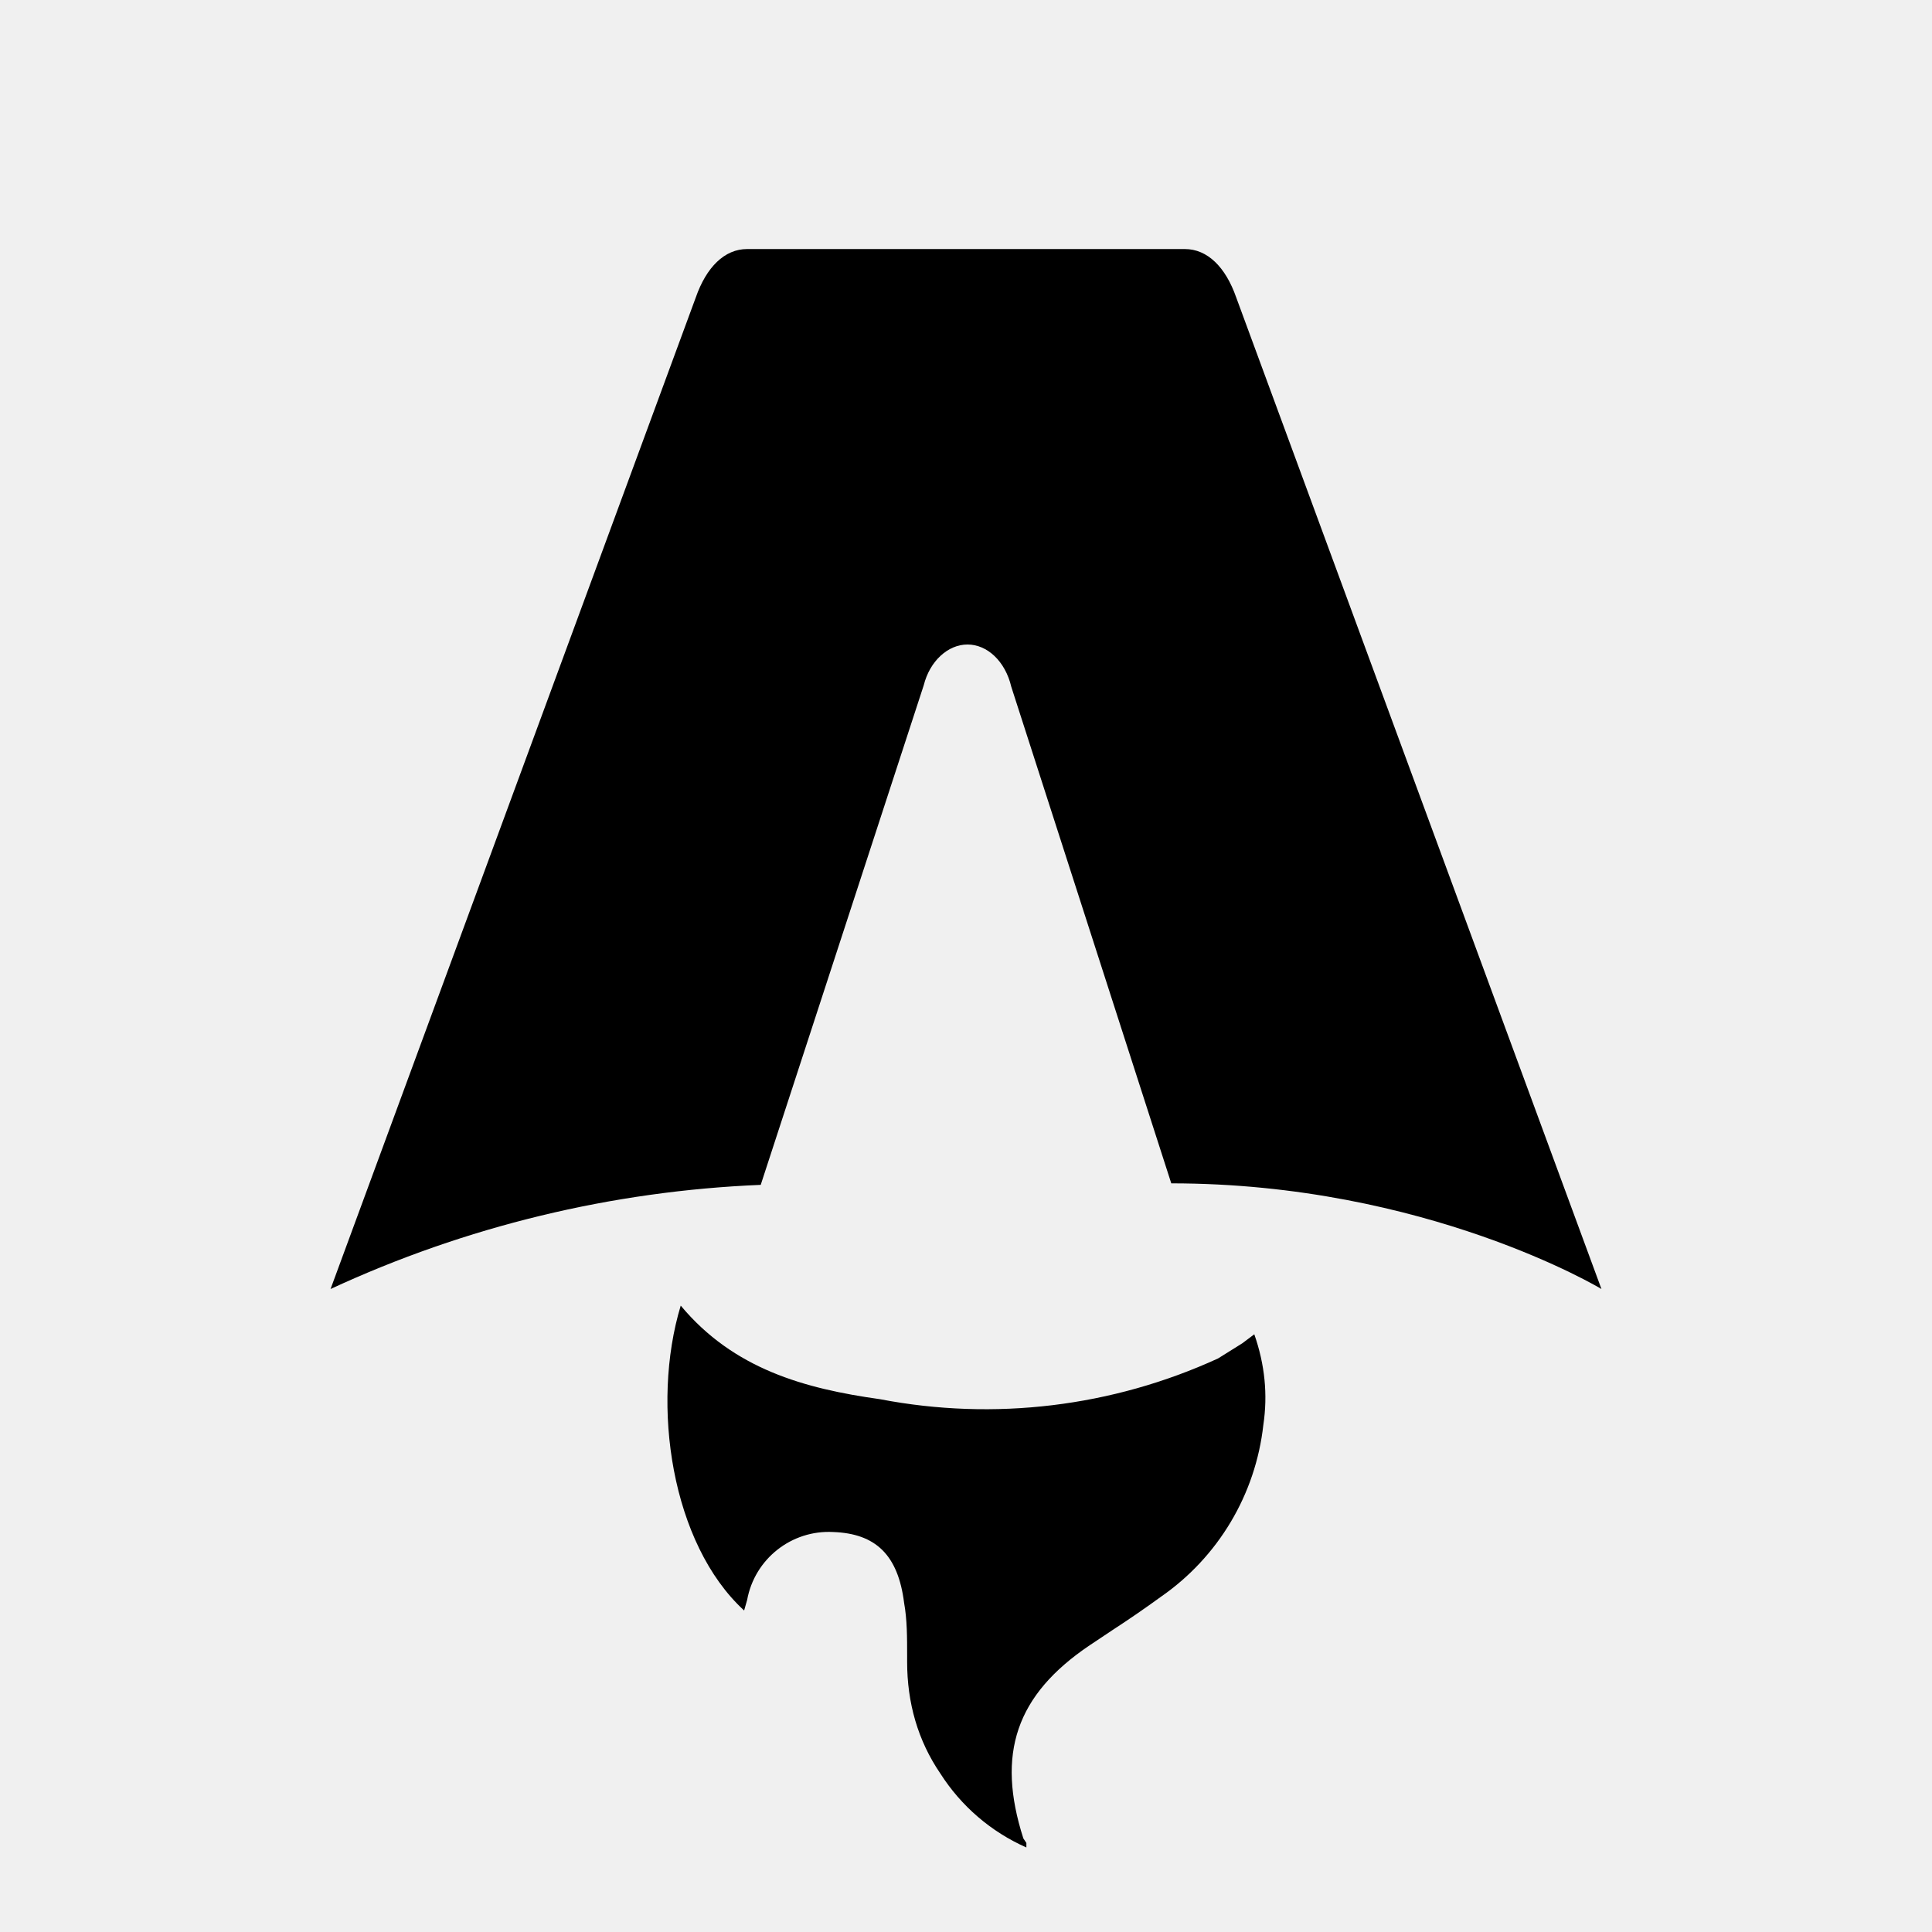
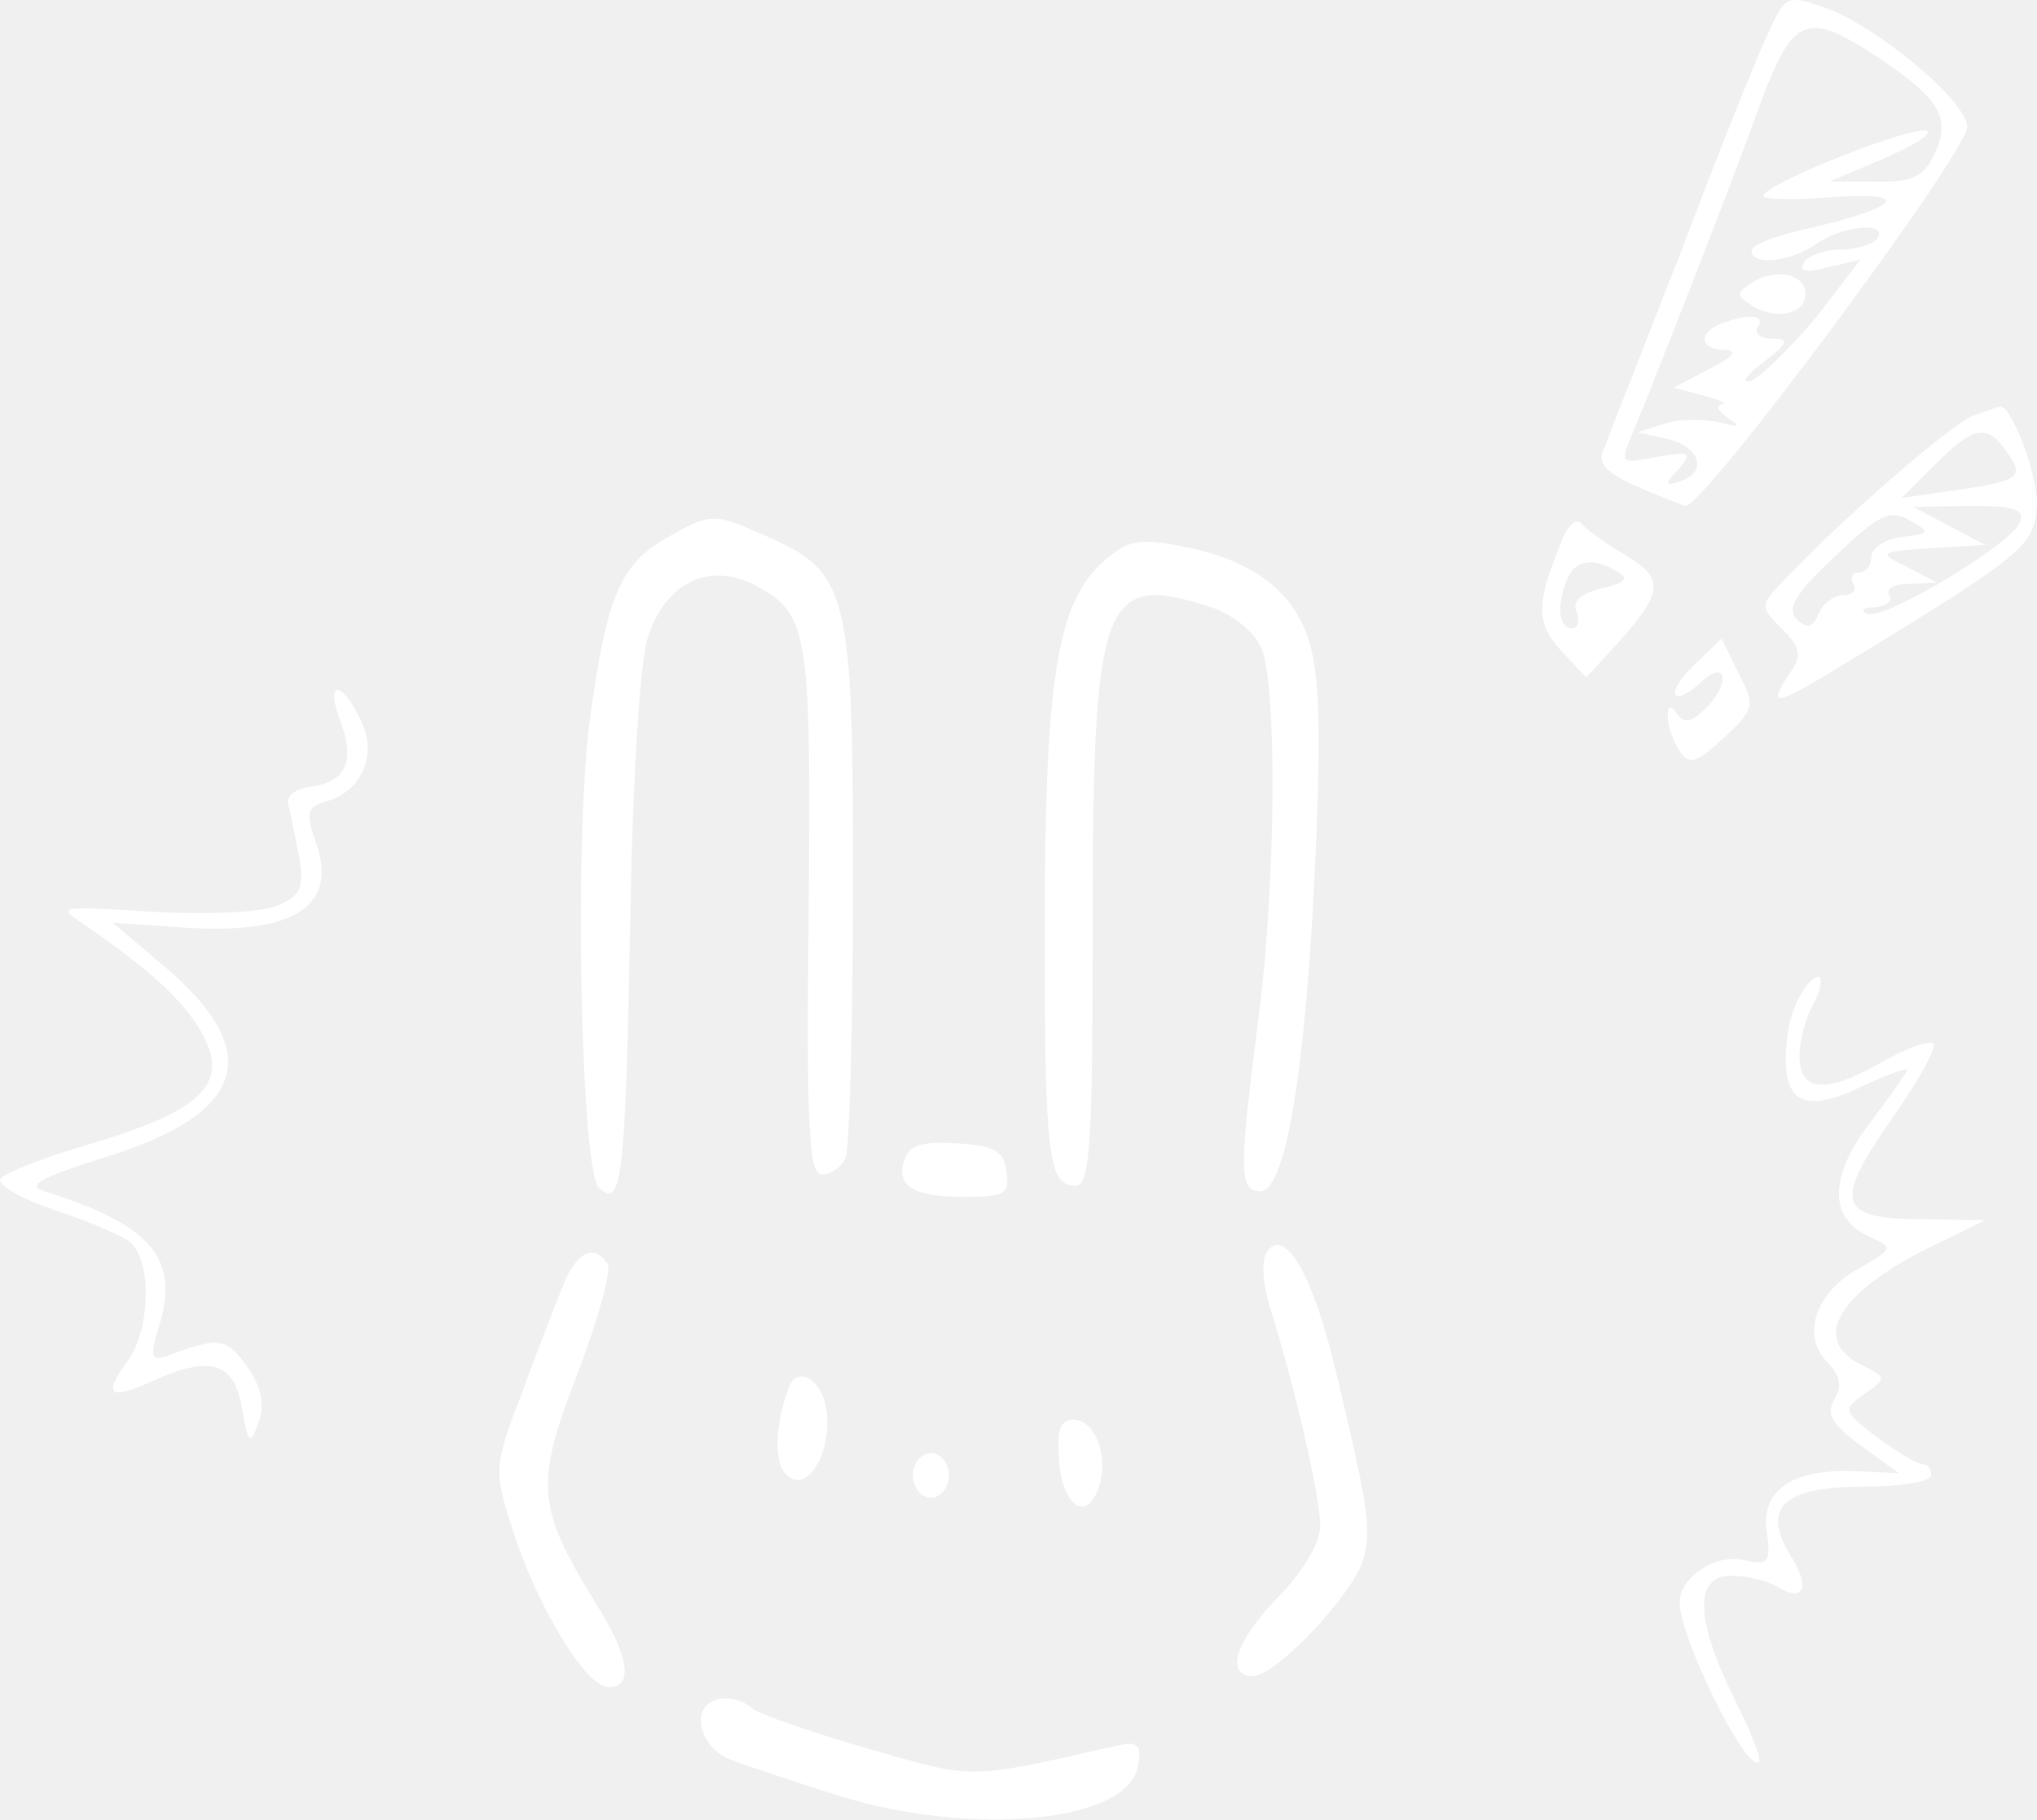
- <svg xmlns="http://www.w3.org/2000/svg" fill="none" viewBox="0 0 128 128">
-   <path d="M50.4 78.5a75.1 75.1 0 0 0-28.5 6.9l24.2-65.7c.7-2 1.9-3.2 3.4-3.2h29c1.5 0 2.7 1.2 3.4 3.2l24.2 65.7s-11.6-7-28.5-7L67 45.5c-.4-1.7-1.6-2.8-2.9-2.8-1.3 0-2.5 1.1-2.9 2.7L50.4 78.5Zm-1.1 28.2Zm-4.2-20.2c-2 6.6-.6 15.8 4.2 20.2a17.5 17.5 0 0 1 .2-.7 5.5 5.5 0 0 1 5.7-4.5c2.8.1 4.3 1.5 4.7 4.7.2 1.1.2 2.3.2 3.5v.4c0 2.7.7 5.2 2.2 7.4a13 13 0 0 0 5.7 4.9v-.3l-.2-.3c-1.8-5.6-.5-9.5 4.4-12.8l1.5-1a73 73 0 0 0 3.2-2.2 16 16 0 0 0 6.8-11.4c.3-2 .1-4-.6-6l-.8.6-1.6 1a37 37 0 0 1-22.4 2.7c-5-.7-9.7-2-13.2-6.2Z" />
-   <style>
-         path { fill: #000; }
-         @media (prefers-color-scheme: dark) {
-             path { fill: #FFF; }
-         }
-     </style>
+ <svg xmlns="http://www.w3.org/2000/svg" width="75" height="67" viewBox="0 0 75 67" fill="none">
+   <path d="M65.064 1.308C64.667 2.129 63.211 5.782 61.844 9.393C60.432 13.005 59.153 16.247 59.02 16.616C58.8 17.068 59.197 17.437 60.3 17.93C61.182 18.299 61.976 18.627 62.064 18.627C62.77 18.627 72.43 5.618 72.43 4.674C72.43 3.73 69.078 0.939 67.181 0.282C65.769 -0.21 65.725 -0.169 65.064 1.308ZM69.298 2.211C71.46 3.689 71.857 4.386 71.195 5.741C70.798 6.52 70.357 6.726 69.034 6.685H67.357L69.298 5.864C70.357 5.412 71.107 4.961 70.975 4.838C70.666 4.51 64.931 6.767 64.931 7.218C64.931 7.341 66.078 7.382 67.49 7.259C70.445 7.054 69.96 7.629 66.608 8.408C65.417 8.655 64.49 9.024 64.49 9.229C64.49 9.804 65.946 9.639 66.872 8.983C67.843 8.285 69.563 8.162 69.122 8.778C68.99 8.983 68.372 9.188 67.799 9.188C67.225 9.188 66.608 9.393 66.431 9.639C66.211 10.009 66.475 10.05 67.313 9.845L68.504 9.557L66.828 11.732C65.858 12.882 64.799 13.908 64.446 14.031C64.093 14.113 64.314 13.784 64.931 13.333C65.858 12.635 65.902 12.471 65.24 12.471C64.799 12.471 64.578 12.266 64.711 12.061C65.02 11.609 64.446 11.527 63.432 11.897C62.505 12.225 62.549 12.882 63.52 12.882C64.005 12.923 63.829 13.128 62.946 13.579L61.623 14.277L62.726 14.564C63.343 14.728 63.652 14.893 63.388 14.893C63.167 14.934 63.255 15.139 63.608 15.385C64.137 15.713 64.049 15.754 63.299 15.549C62.726 15.426 61.844 15.426 61.314 15.59L60.3 15.919L61.403 16.165C62.593 16.452 62.902 17.396 61.844 17.724C61.27 17.93 61.27 17.848 61.8 17.273C62.329 16.657 62.241 16.616 61.005 16.822C59.638 17.109 59.638 17.068 60.123 15.919C60.785 14.359 63.961 6.233 64.799 3.853C66.034 0.529 66.519 0.364 69.298 2.211Z" fill="white" />
+   <path d="M64.49 10.419C63.917 10.789 63.917 10.871 64.49 11.24C65.372 11.815 66.475 11.568 66.475 10.83C66.475 10.091 65.372 9.845 64.49 10.419Z" fill="white" />
+   <path d="M72.651 15.303C71.813 15.631 67.666 19.243 65.637 21.418C64.799 22.28 64.799 22.362 65.637 23.183C66.299 23.839 66.343 24.168 65.902 24.783C65.02 26.137 65.284 26.055 68.372 24.168C74.415 20.474 74.856 20.105 74.989 18.75C75.121 17.724 74.062 14.852 73.621 14.975C73.577 14.975 73.136 15.139 72.651 15.303ZM73.93 16.698C74.547 17.56 74.327 17.724 71.989 18.053L70.004 18.34L71.327 17.027C72.695 15.672 73.18 15.59 73.93 16.698ZM70.004 19.776C69.387 19.858 68.901 20.187 68.901 20.515C68.901 20.843 68.681 21.09 68.416 21.09C68.196 21.09 68.107 21.254 68.24 21.5C68.372 21.705 68.24 21.91 67.887 21.91C67.534 21.91 67.093 22.239 66.96 22.608C66.74 23.101 66.564 23.183 66.166 22.813C65.769 22.444 66.078 21.869 67.534 20.515C69.21 18.915 69.563 18.75 70.313 19.161C71.107 19.612 71.063 19.653 70.004 19.776ZM74.371 19.243C74.018 20.064 69.431 22.813 68.769 22.608C68.46 22.485 68.593 22.362 69.034 22.362C69.475 22.321 69.695 22.116 69.563 21.91C69.431 21.664 69.739 21.5 70.313 21.5L71.327 21.459L70.225 20.884C69.122 20.351 69.166 20.31 71.107 20.187L73.092 20.064L71.769 19.366L70.445 18.668L72.518 18.627C74.195 18.627 74.547 18.75 74.371 19.243Z" fill="white" />
+   <path d="M24.526 19.817C22.805 20.802 22.32 22.034 21.703 26.63C21.129 31.185 21.394 43.128 22.055 43.744C22.894 44.523 23.026 43.415 23.202 34.017C23.291 28.682 23.555 24.332 23.864 23.429C24.526 21.459 26.07 20.72 27.702 21.5C29.775 22.567 29.863 23.101 29.775 33.484C29.687 41.445 29.775 43.251 30.26 43.251C30.613 43.251 31.01 42.964 31.142 42.594C31.275 42.225 31.407 37.67 31.407 32.458C31.407 21.746 31.231 21.049 28.187 19.735C26.246 18.873 26.202 18.873 24.526 19.817Z" fill="white" />
+   <path d="M57.477 19.982C56.55 22.239 56.55 22.936 57.477 23.962L58.403 24.947L59.682 23.552C61.27 21.746 61.27 21.295 59.77 20.392C59.065 19.982 58.403 19.489 58.227 19.284C58.05 19.038 57.697 19.366 57.477 19.982ZM59.55 21.049C59.991 21.295 59.859 21.459 58.976 21.664C58.182 21.869 57.874 22.157 58.05 22.526C58.182 22.854 58.094 23.142 57.874 23.142C57.388 23.142 57.3 22.28 57.697 21.336C58.006 20.597 58.668 20.515 59.55 21.049Z" fill="white" />
+   <path d="M40.538 20.761C38.906 22.28 38.465 25.194 38.465 34.222C38.465 42.677 38.597 43.662 39.612 43.662C40.141 43.662 40.229 42.02 40.229 34.222C40.229 21.951 40.582 21.049 44.596 22.362C45.434 22.649 46.184 23.265 46.449 23.88C47.022 25.317 46.978 32.376 46.361 37.3C45.611 43.128 45.611 43.867 46.405 43.867C47.331 43.867 48.081 39.434 48.434 31.555C48.654 26.507 48.566 24.619 48.125 23.388C47.463 21.582 45.875 20.515 43.229 20.064C41.861 19.817 41.42 19.941 40.538 20.761Z" fill="white" />
+   <path d="M62.329 24.537C61.27 25.563 61.579 26.096 62.638 25.111C63.52 24.291 63.74 25.07 62.902 25.973C62.329 26.589 62.02 26.671 61.755 26.302C61.491 25.932 61.403 25.973 61.403 26.425C61.403 26.753 61.623 27.328 61.844 27.656C62.197 28.189 62.461 28.107 63.476 27.163C64.623 26.096 64.623 25.973 64.005 24.783L63.388 23.511L62.329 24.537Z" fill="white" />
+   <path d="M12.483 26.425C13.101 27.984 12.792 28.764 11.469 28.969C10.807 29.051 10.498 29.339 10.631 29.708C10.719 30.036 10.895 30.939 11.028 31.637C11.204 32.786 11.028 33.032 10.057 33.402C9.396 33.607 7.367 33.689 5.47 33.566C2.117 33.361 2.073 33.361 3.176 34.099C5.558 35.741 6.749 36.849 7.411 37.998C8.469 39.886 7.499 40.871 3.397 42.102C1.544 42.636 0 43.251 0 43.456C0 43.703 0.926 44.195 2.029 44.565C3.176 44.934 4.411 45.467 4.764 45.714C5.602 46.37 5.558 48.997 4.676 50.146C3.749 51.418 4.058 51.582 5.734 50.803C7.764 49.9 8.646 50.187 8.91 51.87C9.131 53.183 9.219 53.224 9.528 52.362C9.749 51.746 9.616 51.09 9.175 50.433C8.381 49.284 8.116 49.243 6.573 49.776C5.514 50.187 5.47 50.146 5.867 48.792C6.617 46.329 5.558 45.098 1.632 43.867C0.97 43.662 1.456 43.374 3.794 42.636C9.043 41.035 9.793 38.778 6.087 35.618L4.146 33.976L6.528 34.14C10.807 34.469 12.527 33.402 11.601 30.939C11.248 29.913 11.292 29.708 12.042 29.503C13.277 29.133 13.851 27.902 13.366 26.712C12.704 25.153 11.954 24.906 12.483 26.425Z" fill="white" />
+   <path d="M66.343 36.562C66.078 36.972 65.858 37.67 65.814 38.121C65.505 40.584 66.299 41.117 68.637 39.968C69.519 39.558 70.225 39.311 70.225 39.393C70.225 39.475 69.607 40.337 68.901 41.281C67.357 43.251 67.313 44.852 68.769 45.508C69.739 45.96 69.739 45.96 68.46 46.699C66.872 47.56 66.299 49.161 67.269 50.146C67.754 50.638 67.843 51.049 67.534 51.541C67.225 52.075 67.446 52.444 68.504 53.224L69.916 54.25L68.151 54.168C65.858 54.127 64.799 54.947 65.064 56.507C65.196 57.533 65.108 57.656 64.226 57.451C63.167 57.205 61.844 58.067 61.844 59.011C61.844 60.324 64.314 65.29 64.755 64.879C64.887 64.797 64.446 63.73 63.829 62.499C62.417 59.626 62.373 58.026 63.74 58.026C64.27 58.026 65.02 58.19 65.372 58.395C66.431 59.051 66.696 58.477 65.902 57.246C64.843 55.481 65.681 54.742 68.725 54.742C70.048 54.742 71.107 54.537 71.107 54.332C71.107 54.086 70.975 53.922 70.798 53.922C70.578 53.922 69.872 53.47 69.122 52.937C67.843 51.952 67.843 51.911 68.637 51.336C69.475 50.761 69.475 50.72 68.548 50.269C66.608 49.325 67.71 47.519 71.327 45.796L73.092 44.934L70.754 44.893C67.622 44.893 67.49 44.277 69.739 41.076C70.71 39.681 71.371 38.49 71.151 38.408C70.93 38.326 70.092 38.655 69.298 39.106C67.225 40.296 66.255 40.214 66.255 38.901C66.255 38.326 66.475 37.506 66.74 37.013C67.005 36.562 67.093 36.11 67.005 35.987C66.872 35.905 66.563 36.151 66.343 36.562Z" fill="white" />
+   <path d="M33.348 42.594C32.907 43.62 33.568 44.072 35.421 44.072C37.009 44.072 37.185 43.99 37.053 43.128C36.965 42.389 36.612 42.184 35.245 42.102C34.098 42.02 33.524 42.143 33.348 42.594Z" fill="white" />
+   <path d="M46.625 46.124C46.449 46.411 46.493 47.314 46.758 48.135C47.64 50.926 48.61 55.112 48.61 56.179C48.61 56.794 47.993 57.861 47.066 58.805C45.478 60.447 45.081 61.719 46.14 61.719C46.978 61.719 49.845 58.682 50.198 57.41C50.507 56.261 50.375 55.481 49.14 50.31C48.301 46.863 47.287 45.139 46.625 46.124Z" fill="white" />
+   <path d="M20.776 47.232C20.512 47.889 19.806 49.653 19.232 51.254C18.174 54.004 18.174 54.168 18.88 56.343C19.762 59.134 21.57 62.13 22.408 62.13C23.335 62.13 23.158 60.98 21.967 59.093C19.762 55.522 19.674 54.66 21.262 50.597C22.011 48.586 22.541 46.781 22.364 46.534C21.879 45.796 21.262 46.083 20.776 47.232Z" fill="white" />
+   <path d="M29.025 51.131C28.496 52.649 28.496 53.963 29.025 54.373C29.775 54.947 30.613 53.47 30.437 51.993C30.304 50.803 29.334 50.228 29.025 51.131Z" fill="white" />
+   <path d="M38.994 53.798C39.126 55.481 40.009 56.056 40.45 54.783C40.847 53.634 40.317 52.28 39.523 52.28C39.038 52.28 38.906 52.649 38.994 53.798Z" fill="white" />
+   <path d="M33.612 54.332C33.612 54.783 33.921 55.153 34.274 55.153C34.627 55.153 34.936 54.783 34.936 54.332C34.936 53.88 34.627 53.511 34.274 53.511C33.921 53.511 33.612 53.88 33.612 54.332Z" fill="white" />
+   <path d="M25.937 62.909C25.54 63.484 26.07 64.51 26.908 64.797C27.305 64.961 29.025 65.536 30.701 66.069C35.686 67.67 41.597 67.136 41.905 65.002C42.038 64.223 41.905 64.099 41.023 64.305C35.553 65.536 35.95 65.536 31.936 64.387C29.819 63.771 27.922 63.114 27.702 62.909C27.128 62.417 26.246 62.417 25.937 62.909Z" fill="white" />
</svg>
